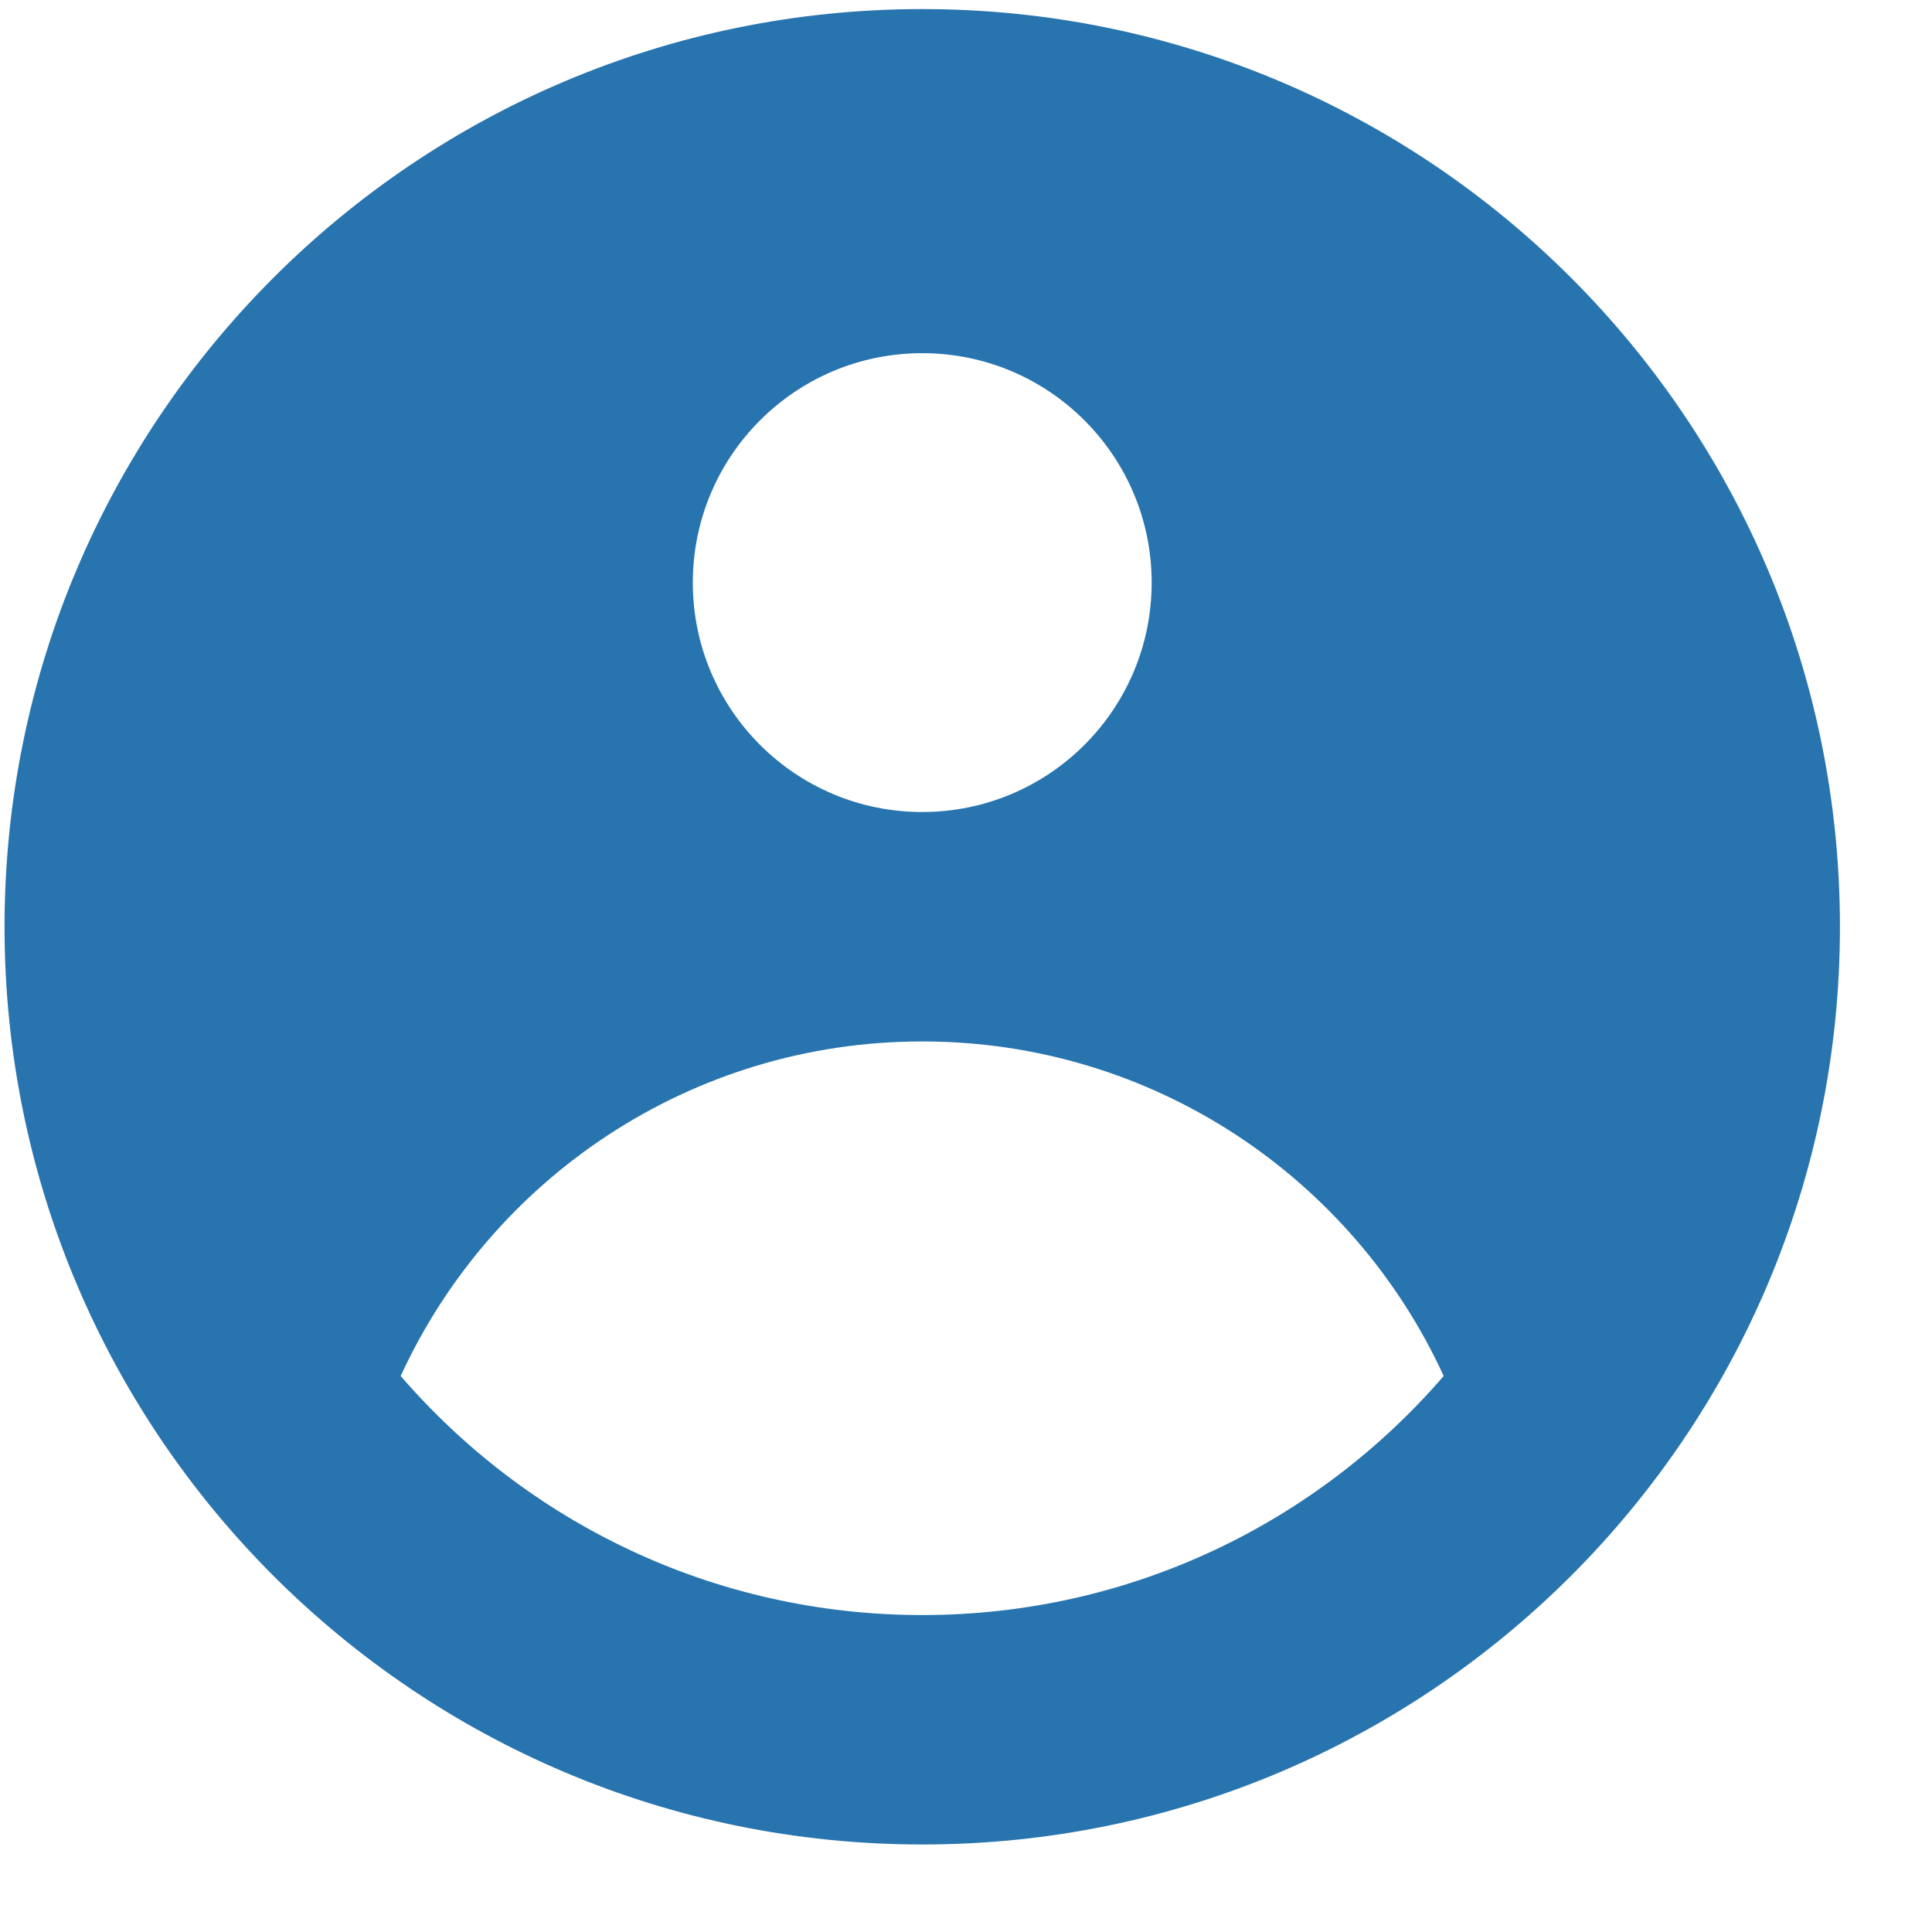
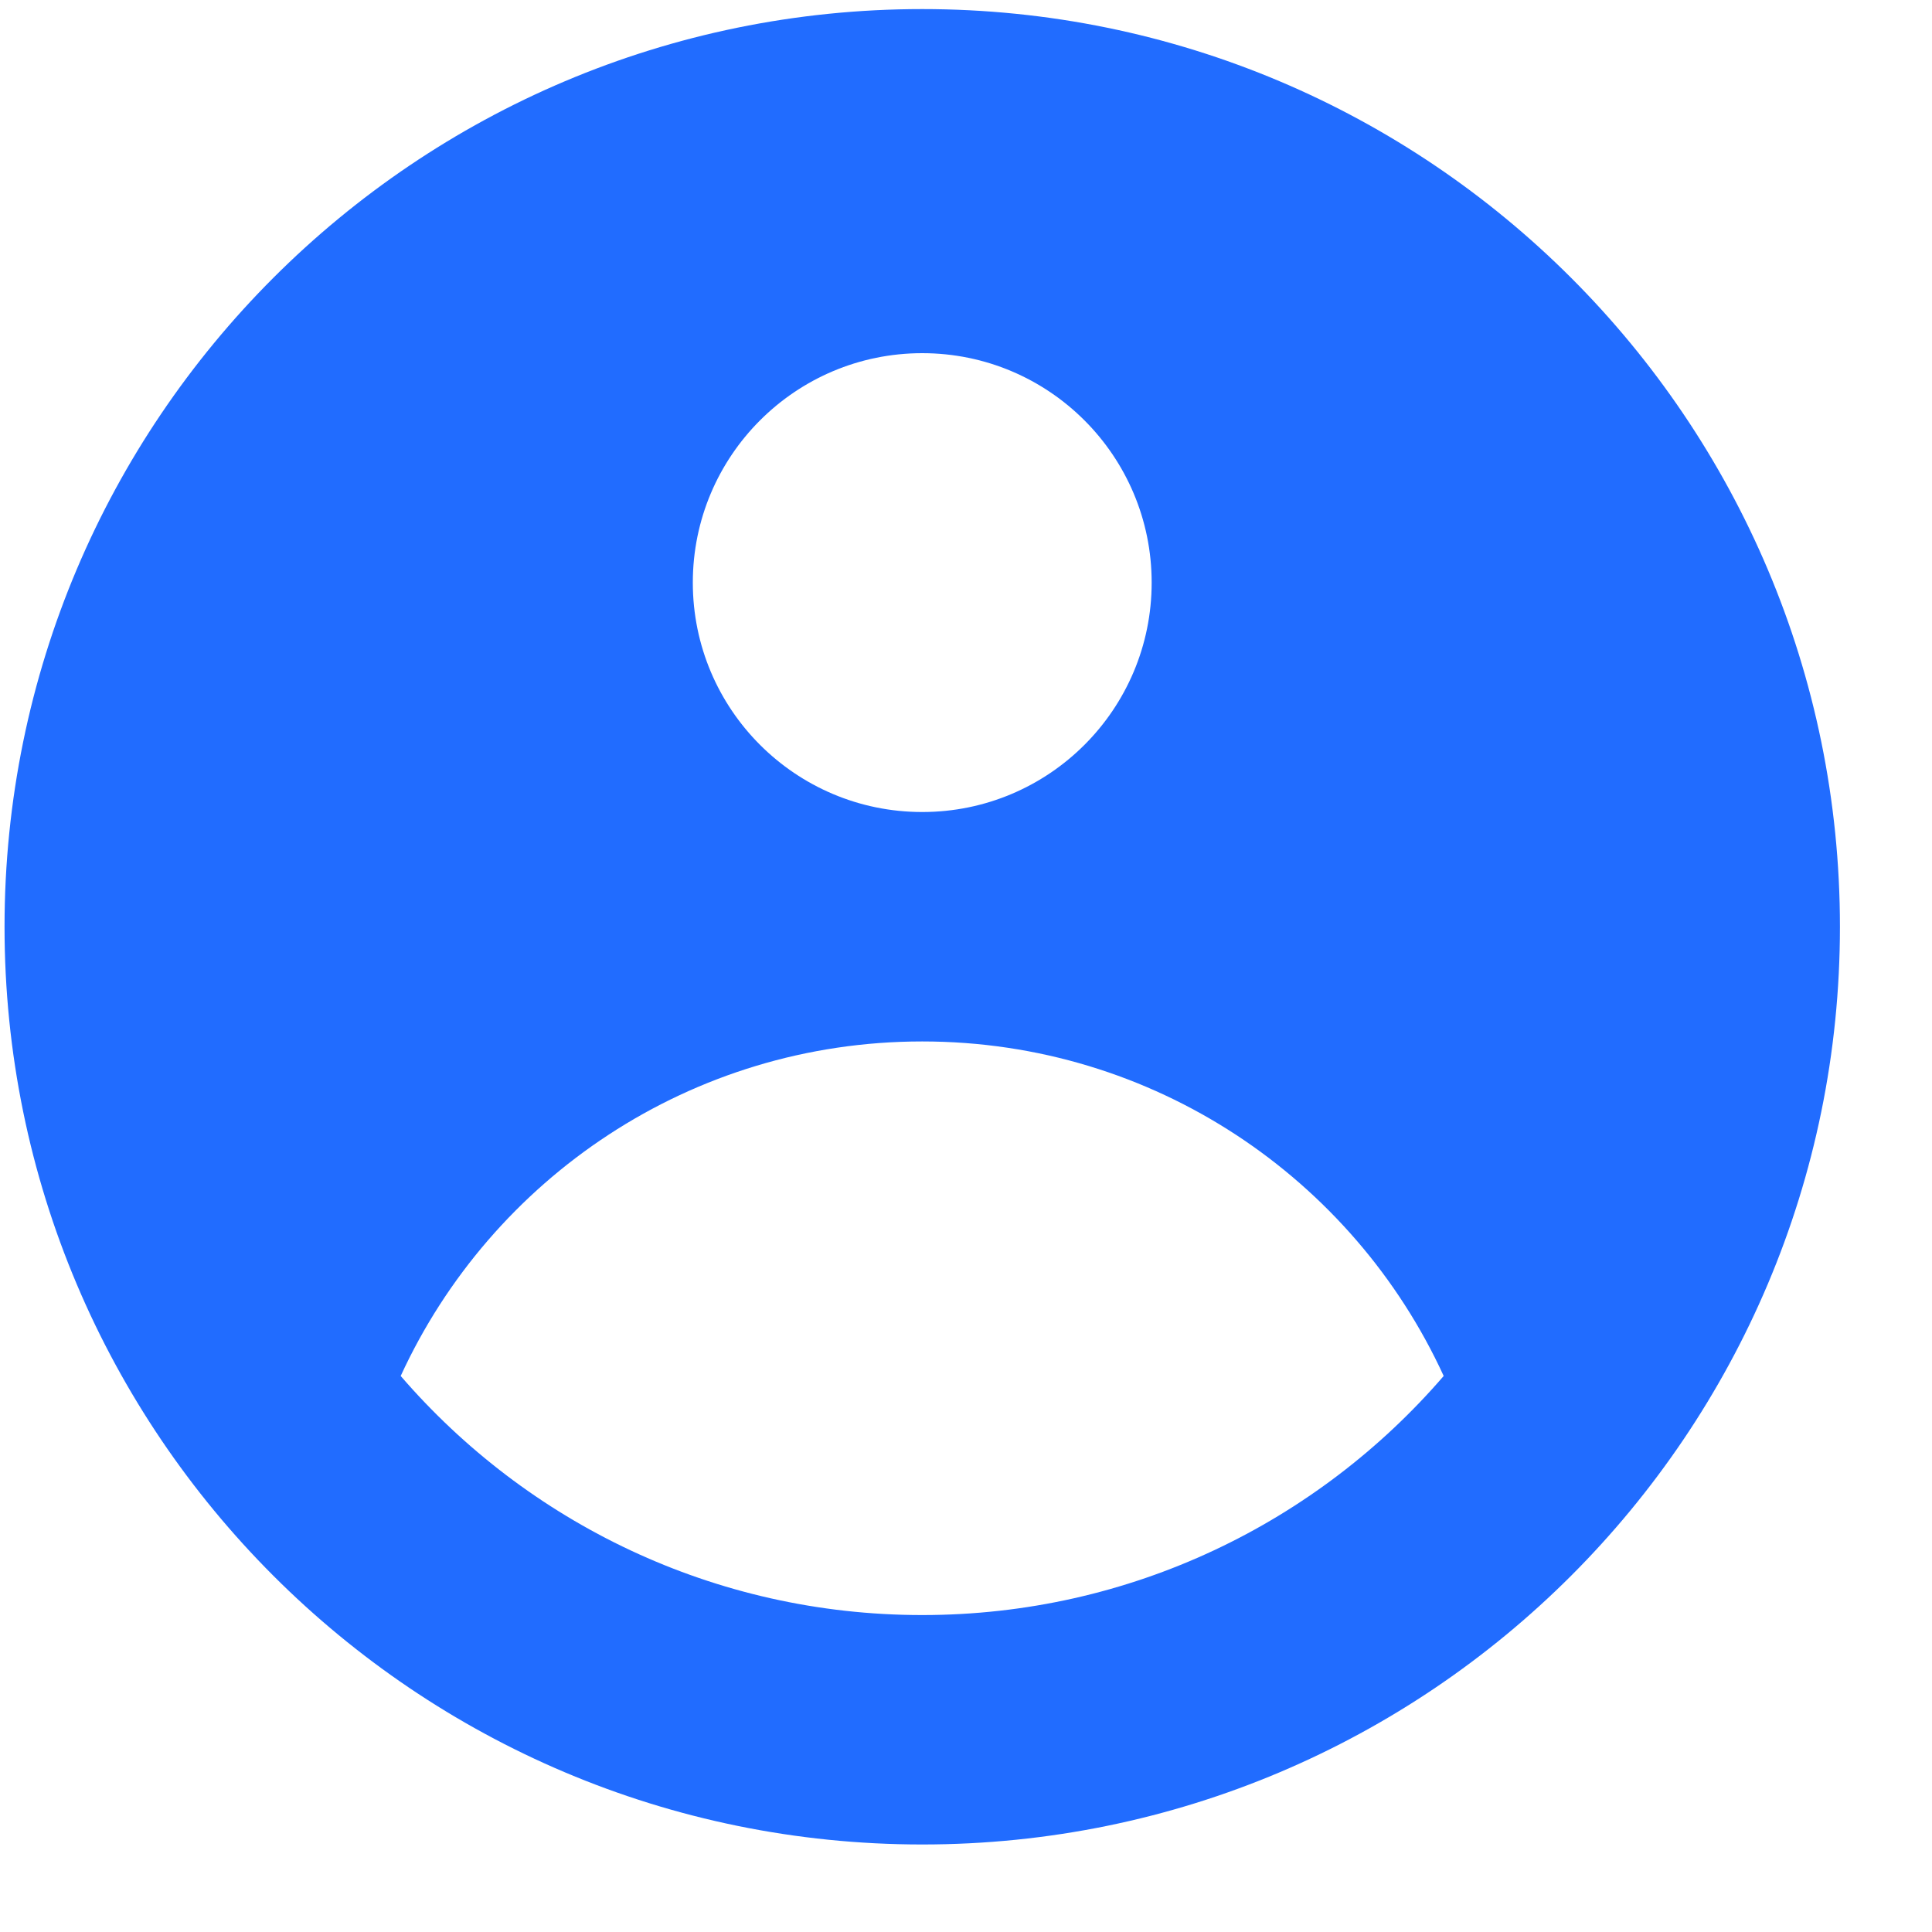
<svg xmlns="http://www.w3.org/2000/svg" width="20" height="20" viewBox="0 0 20 20" fill="none">
-   <path fill-rule="evenodd" clip-rule="evenodd" d="M19.047 9.594C19.047 14.841 14.794 19.094 9.547 19.094C4.3 19.094 0.047 14.841 0.047 9.594C0.047 4.347 4.3 0.094 9.547 0.094C14.794 0.094 19.047 4.347 19.047 9.594ZM11.922 6.031C11.922 7.343 10.859 8.406 9.547 8.406C8.235 8.406 7.172 7.343 7.172 6.031C7.172 4.72 8.235 3.656 9.547 3.656C10.859 3.656 11.922 4.72 11.922 6.031ZM9.547 10.781C7.151 10.781 5.087 12.2 4.148 14.244C5.455 15.759 7.389 16.719 9.547 16.719C11.705 16.719 13.639 15.759 14.945 14.244C14.007 12.2 11.943 10.781 9.547 10.781Z" fill="#2874AF" />
+   <path fill-rule="evenodd" clip-rule="evenodd" d="M19.047 9.594C19.047 14.841 14.794 19.094 9.547 19.094C4.3 19.094 0.047 14.841 0.047 9.594C0.047 4.347 4.3 0.094 9.547 0.094C14.794 0.094 19.047 4.347 19.047 9.594ZM11.922 6.031C11.922 7.343 10.859 8.406 9.547 8.406C8.235 8.406 7.172 7.343 7.172 6.031C7.172 4.72 8.235 3.656 9.547 3.656C10.859 3.656 11.922 4.72 11.922 6.031ZM9.547 10.781C7.151 10.781 5.087 12.2 4.148 14.244C5.455 15.759 7.389 16.719 9.547 16.719C11.705 16.719 13.639 15.759 14.945 14.244C14.007 12.2 11.943 10.781 9.547 10.781Z" fill="#216CFF" />
</svg>
